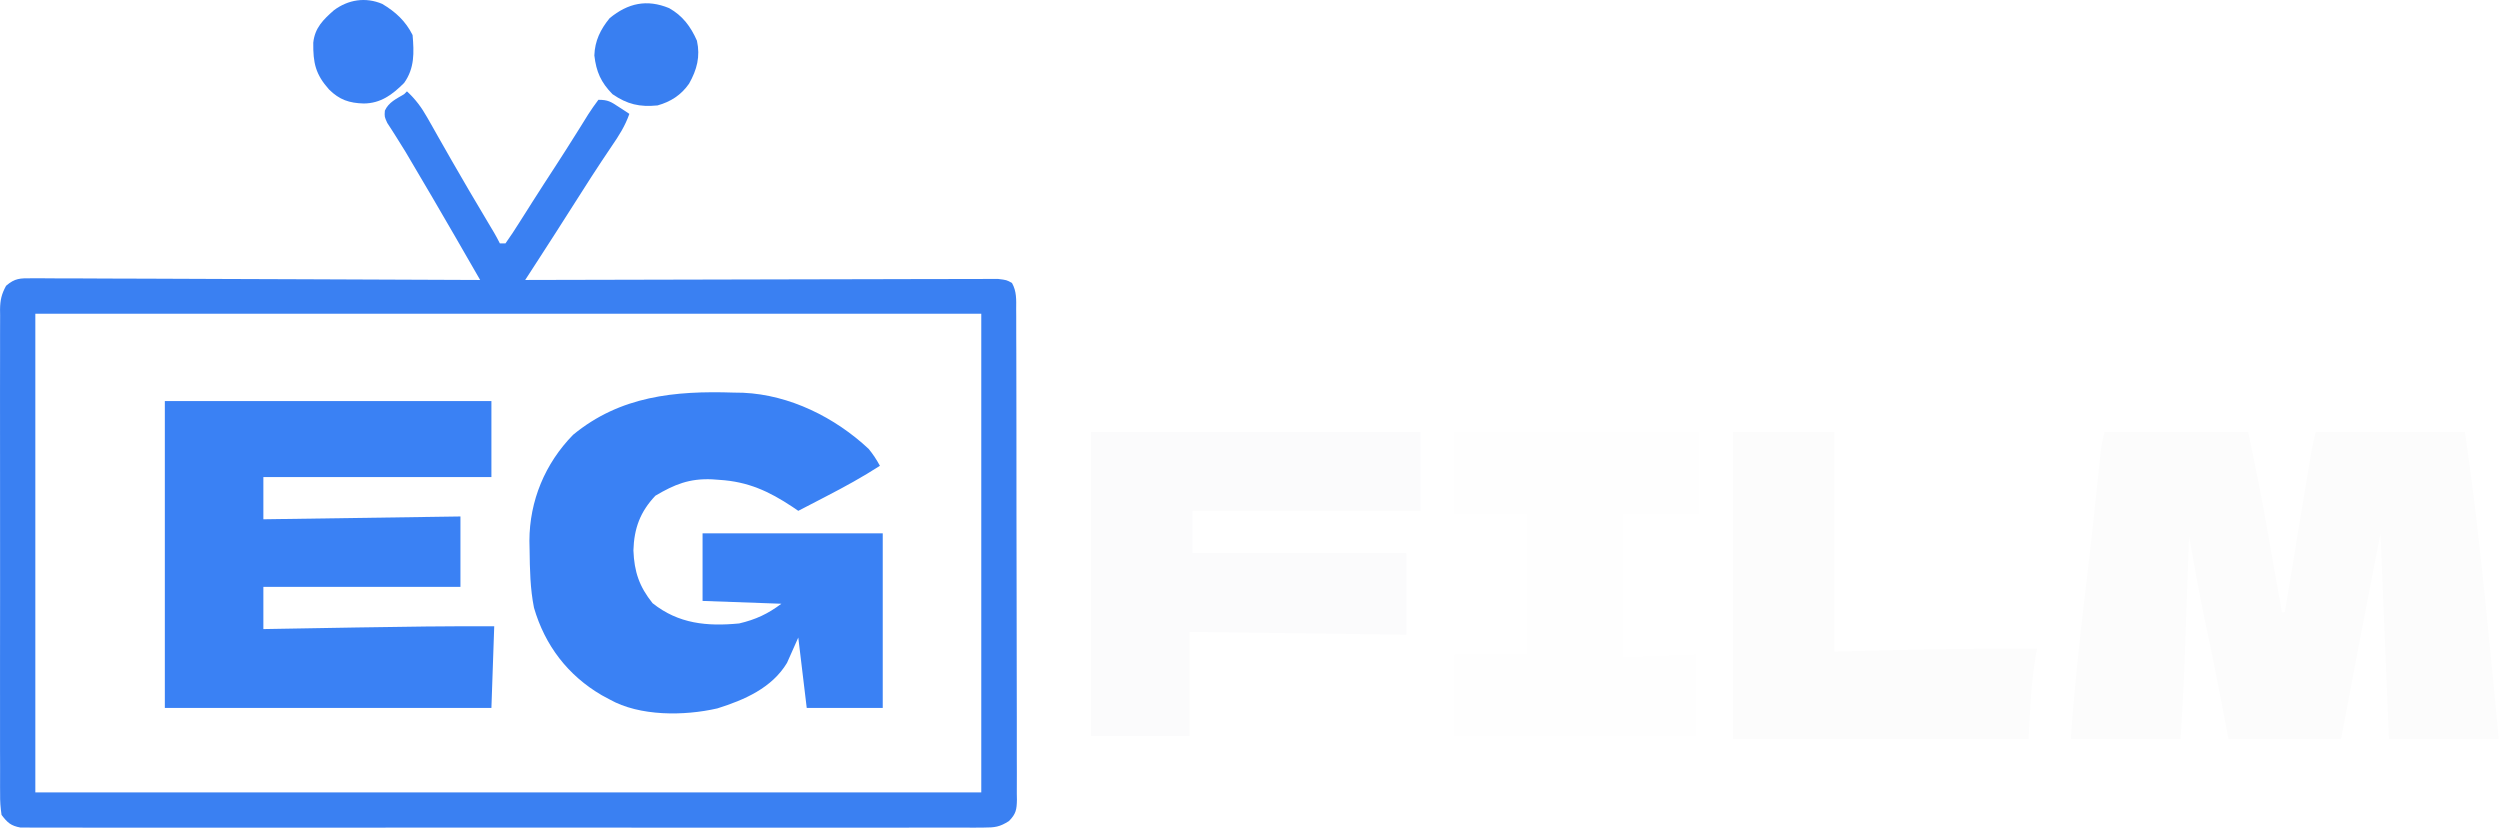
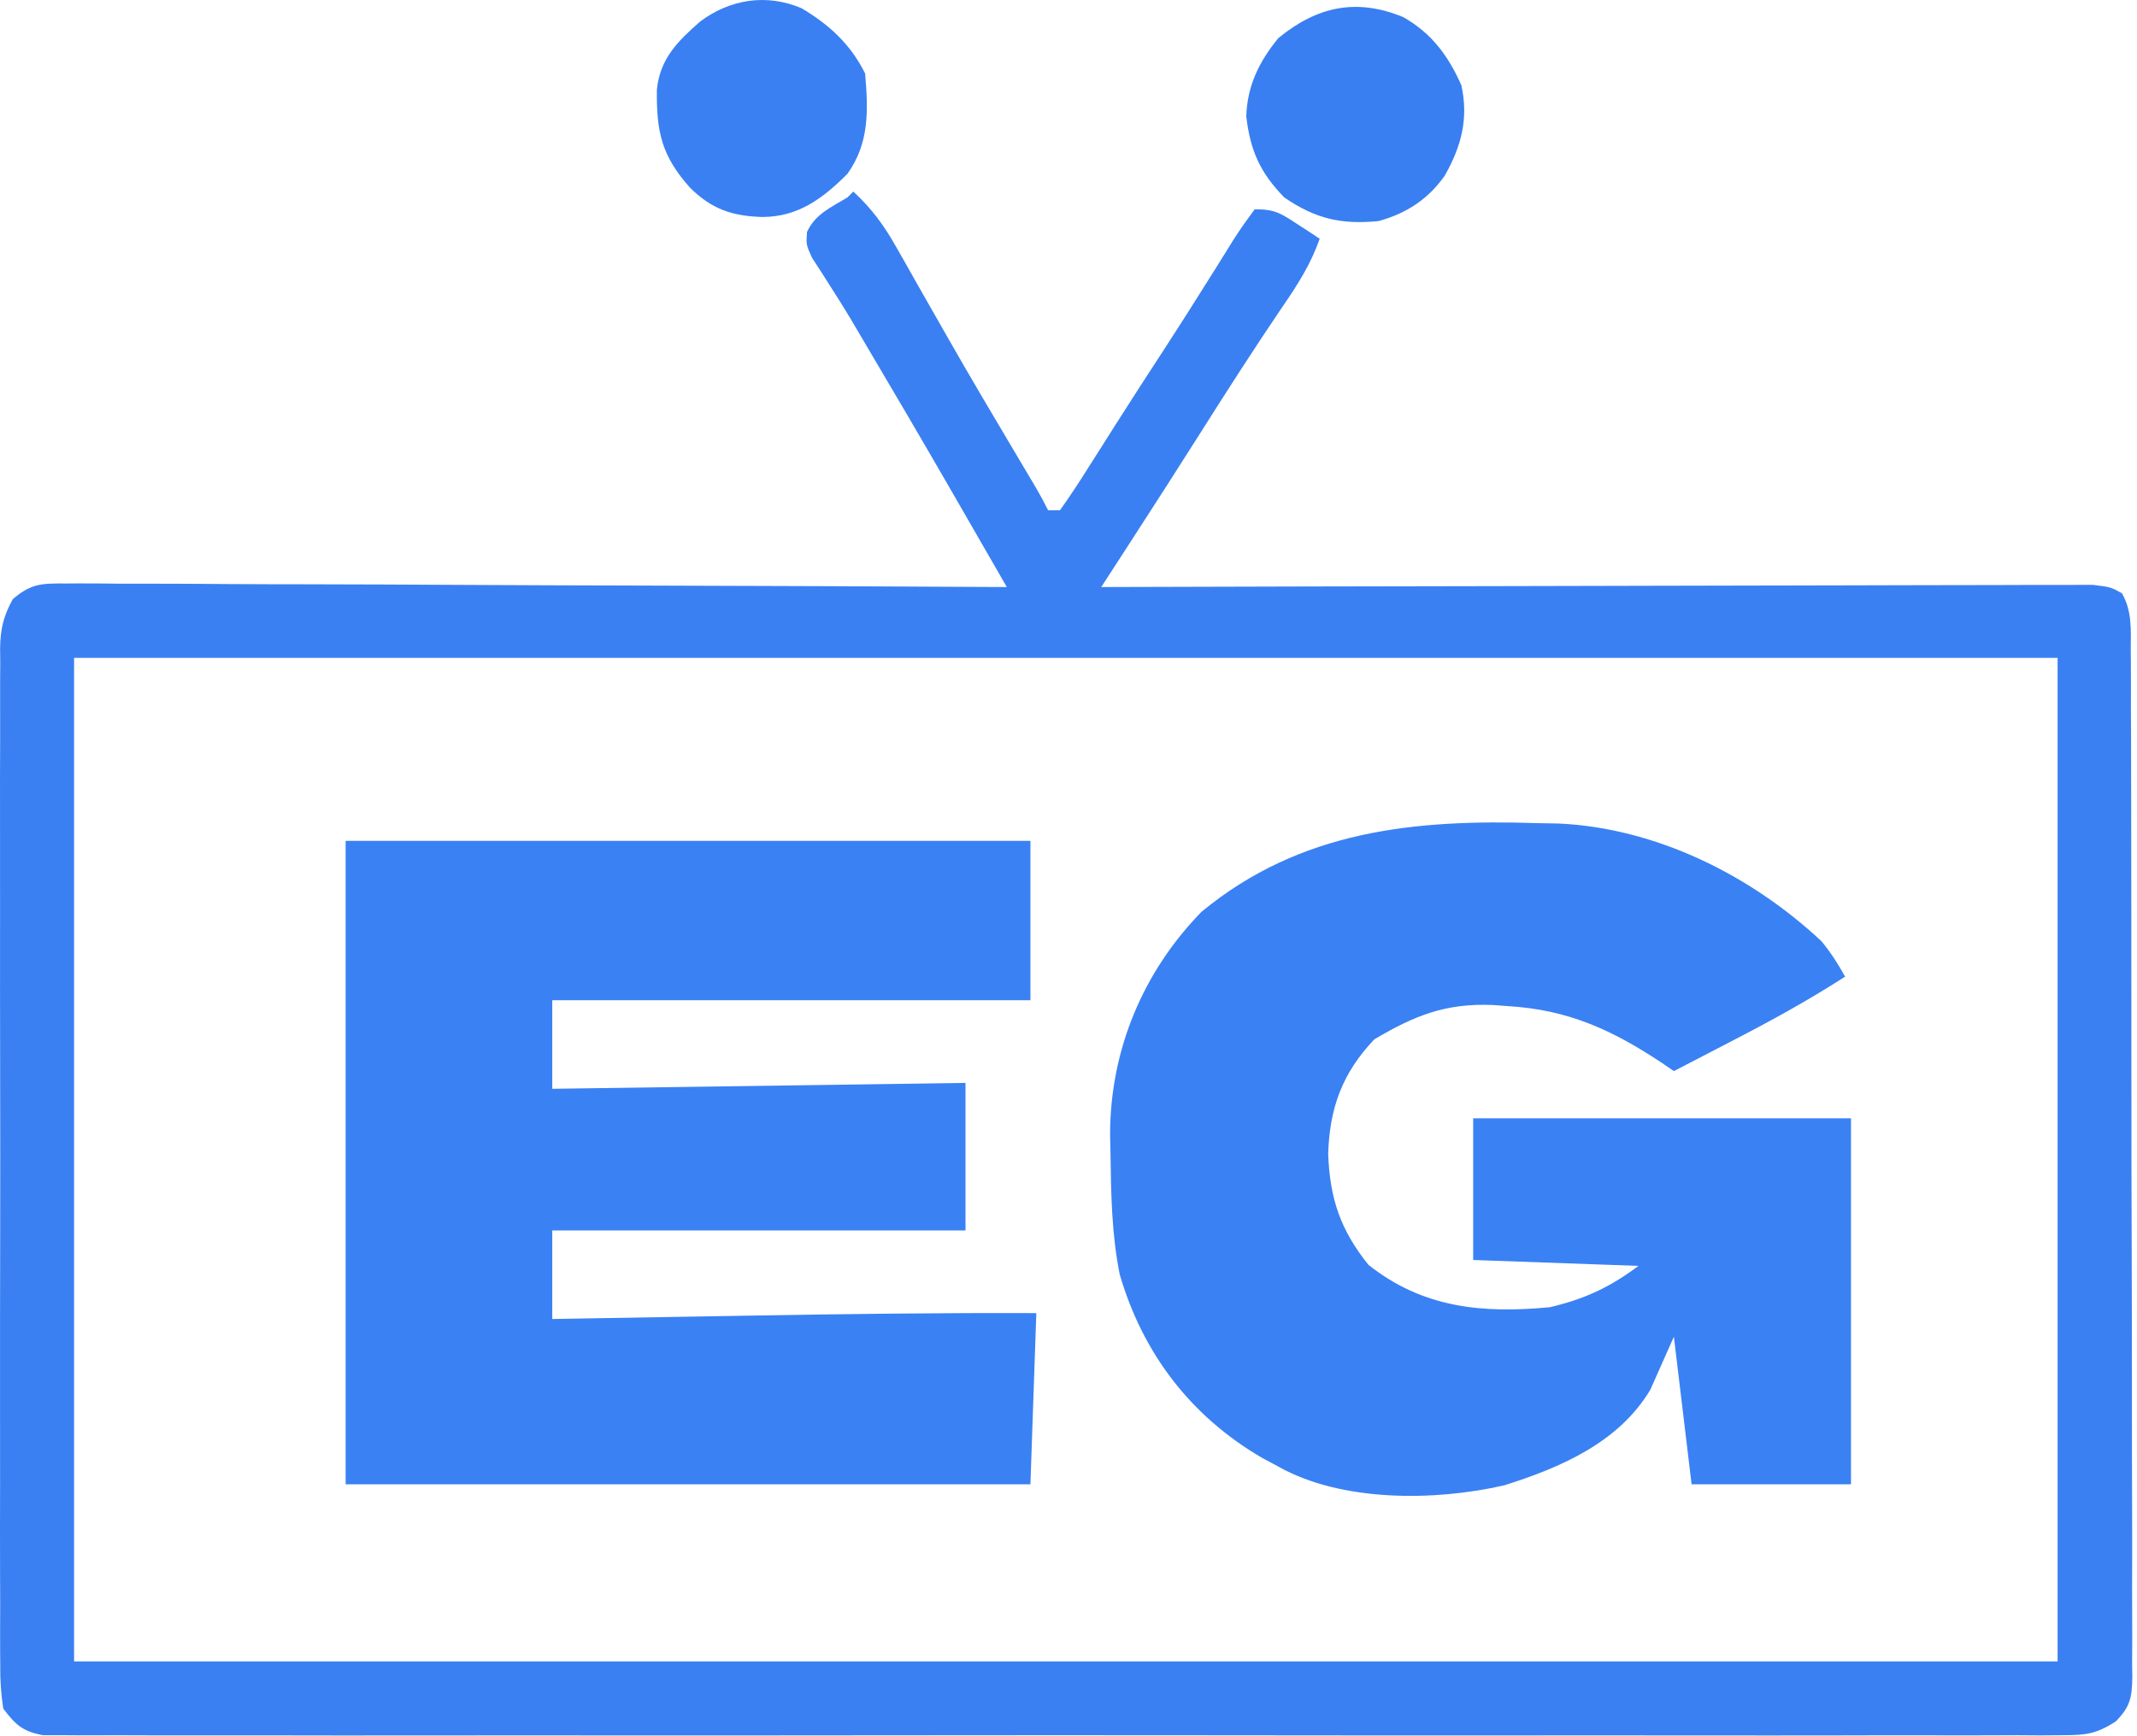
- <svg xmlns="http://www.w3.org/2000/svg" width="888" height="294" viewBox="0 0 888 294" fill="none">
+ <svg xmlns="http://www.w3.org/2000/svg" width="362" height="294" viewBox="0 0 362 294" fill="none">
  <path d="M144.55 32.449C147.626 35.301 149.705 38.108 151.765 41.753C152.363 42.802 152.961 43.851 153.577 44.931C154.208 46.051 154.838 47.17 155.488 48.324C156.82 50.666 158.156 53.007 159.492 55.347C159.997 56.234 159.997 56.234 160.512 57.139C164.459 64.065 168.529 70.916 172.601 77.769C173.108 78.622 173.614 79.475 174.136 80.355C174.58 81.101 175.024 81.846 175.482 82.615C176.213 83.869 176.901 85.15 177.55 86.449C178.21 86.449 178.87 86.449 179.55 86.449C181.287 84.002 182.901 81.553 184.488 79.011C185.486 77.439 186.485 75.868 187.484 74.296C187.994 73.488 188.505 72.68 189.03 71.848C191.787 67.497 194.598 63.182 197.406 58.865C199.831 55.13 202.225 51.379 204.582 47.601C205.079 46.812 205.576 46.023 206.088 45.21C207.045 43.688 207.995 42.161 208.935 40.628C210.061 38.849 211.297 37.14 212.55 35.449C215.964 35.449 216.945 36.117 219.738 37.949C220.453 38.413 221.169 38.877 221.906 39.355C222.72 39.896 222.72 39.896 223.55 40.449C222.062 44.701 219.84 48.205 217.3 51.886C212.385 59.131 207.668 66.492 202.989 73.892C199.297 79.723 195.566 85.528 191.814 91.32C191.306 92.104 190.799 92.888 190.276 93.696C189.034 95.614 187.792 97.531 186.55 99.449C187.429 99.446 188.307 99.443 189.213 99.44C210.569 99.374 231.925 99.324 253.282 99.293C263.61 99.278 273.937 99.257 284.265 99.222C293.265 99.192 302.264 99.173 311.264 99.166C316.031 99.162 320.798 99.153 325.565 99.131C330.049 99.111 334.532 99.105 339.016 99.109C340.665 99.109 342.313 99.103 343.962 99.091C346.207 99.076 348.452 99.08 350.698 99.088C351.956 99.085 353.214 99.082 354.511 99.079C357.55 99.449 357.55 99.449 359.454 100.507C361.151 103.512 360.97 106.522 360.945 109.882C360.951 110.645 360.957 111.408 360.963 112.195C360.98 114.761 360.975 117.326 360.97 119.892C360.978 121.728 360.986 123.564 360.996 125.401C361.018 130.394 361.021 135.388 361.019 140.382C361.019 144.547 361.028 148.712 361.036 152.877C361.055 162.702 361.058 172.526 361.051 182.35C361.045 192.494 361.068 202.637 361.105 212.781C361.135 221.482 361.147 230.184 361.143 238.885C361.141 244.085 361.146 249.286 361.171 254.486C361.193 259.375 361.191 264.264 361.171 269.154C361.167 270.95 361.173 272.747 361.187 274.543C361.205 276.992 361.192 279.439 361.172 281.889C361.184 282.602 361.197 283.316 361.21 284.052C361.147 287.55 360.889 289.107 358.392 291.63C355.085 293.746 353.358 293.95 349.465 293.952C347.619 293.968 347.619 293.968 345.737 293.984C344.375 293.975 343.013 293.966 341.651 293.957C340.201 293.961 338.752 293.968 337.303 293.975C333.32 293.992 329.337 293.984 325.354 293.972C321.059 293.962 316.764 293.976 312.469 293.987C304.054 294.005 295.64 294.001 287.226 293.99C280.389 293.981 273.553 293.98 266.716 293.984C265.744 293.984 264.771 293.985 263.769 293.986C261.794 293.987 259.819 293.988 257.844 293.99C239.316 294.001 220.788 293.988 202.26 293.966C186.354 293.949 170.447 293.952 154.541 293.97C136.079 293.992 117.616 294 99.154 293.988C97.186 293.986 95.219 293.985 93.251 293.984C92.283 293.983 91.315 293.983 90.317 293.982C83.486 293.979 76.655 293.984 69.824 293.994C61.503 294.005 53.182 294.002 44.861 293.981C40.614 293.97 36.366 293.966 32.119 293.979C28.233 293.991 24.348 293.985 20.463 293.963C19.055 293.959 17.646 293.961 16.238 293.971C14.329 293.983 12.419 293.968 10.51 293.952C9.448 293.951 8.386 293.951 7.292 293.95C3.839 293.319 2.656 292.214 0.55 289.449C0.157 286.818 0.009 284.606 0.042 281.978C0.036 281.223 0.03 280.467 0.024 279.689C0.008 277.156 0.02 274.624 0.033 272.091C0.027 270.276 0.02 268.461 0.012 266.646C-0.007 261.714 0 256.783 0.013 251.851C0.023 246.692 0.014 241.534 0.008 236.375C0 227.71 0.01 219.046 0.029 210.381C0.051 200.362 0.044 190.343 0.022 180.324C0.003 171.725 0.001 163.126 0.011 154.527C0.018 149.39 0.018 144.253 0.005 139.116C-0.006 134.286 0.002 129.456 0.025 124.625C0.03 122.852 0.029 121.079 0.02 119.305C0.009 116.885 0.023 114.466 0.042 112.046C0.034 111.344 0.025 110.641 0.015 109.917C0.069 106.57 0.543 104.462 2.158 101.511C5.346 98.763 7.152 98.832 11.333 98.847C12.015 98.843 12.696 98.839 13.398 98.834C15.68 98.826 17.961 98.854 20.243 98.881C21.879 98.882 23.515 98.882 25.151 98.879C29.593 98.877 34.034 98.907 38.476 98.942C43.118 98.973 47.76 98.976 52.402 98.982C61.192 98.997 69.982 99.038 78.772 99.088C88.779 99.144 98.786 99.172 108.793 99.197C129.379 99.249 149.965 99.337 170.55 99.449C168.544 95.965 166.537 92.482 164.53 88.999C163.52 87.248 162.512 85.497 161.503 83.746C156.213 74.569 150.85 65.437 145.453 56.324C144.982 55.524 144.511 54.725 144.026 53.902C142.982 52.166 141.908 50.449 140.813 48.745C140.253 47.864 139.693 46.982 139.117 46.074C138.602 45.282 138.087 44.491 137.557 43.675C136.55 41.449 136.55 41.449 136.703 39.296C138.092 36.269 140.774 35.126 143.55 33.449C143.88 33.119 144.21 32.789 144.55 32.449ZM12.55 111.449C12.55 167.549 12.55 223.649 12.55 281.449C123.43 281.449 234.31 281.449 348.55 281.449C348.55 225.349 348.55 169.249 348.55 111.449C237.67 111.449 126.79 111.449 12.55 111.449Z" fill="#3A80F2" />
-   <path d="M747.55 153.449C764.38 153.449 781.21 153.449 798.55 153.449C801.11 165.608 803.567 177.714 805.675 189.949C805.929 191.407 806.183 192.865 806.437 194.324C806.805 196.437 807.174 198.55 807.54 200.663C808.513 206.264 809.52 211.858 810.55 217.449C810.88 217.449 811.21 217.449 811.55 217.449C811.673 216.706 811.797 215.963 811.923 215.198C813.084 208.194 814.246 201.19 815.41 194.187C816.008 190.586 816.606 186.986 817.203 183.385C817.778 179.91 818.355 176.434 818.934 172.959C819.261 170.989 819.587 169.02 819.912 167.05C820.113 165.849 820.313 164.648 820.519 163.411C820.782 161.825 820.782 161.825 821.051 160.207C821.462 157.937 821.991 155.687 822.55 153.449C840.04 153.449 857.53 153.449 875.55 153.449C876.949 163.24 878.275 173.005 879.425 182.824C879.509 183.536 879.593 184.249 879.68 184.983C881.886 203.779 883.73 222.612 885.55 241.449C885.672 242.705 885.793 243.961 885.919 245.255C886.471 250.985 887.013 256.717 887.55 262.449C874.68 262.449 861.81 262.449 848.55 262.449C847.56 238.359 846.57 214.269 845.55 189.449C840.803 213.768 836.139 238.099 831.55 262.449C818.35 262.449 805.15 262.449 791.55 262.449C790.829 258.654 790.107 254.859 789.363 250.949C787.488 241.143 785.534 231.358 783.427 221.599C781.226 211.262 779.414 200.85 777.55 190.449C777.528 191.1 777.505 191.751 777.481 192.422C777.24 199.286 776.996 206.15 776.751 213.013C776.66 215.565 776.57 218.116 776.48 220.668C776.351 224.364 776.218 228.061 776.086 231.757C776.047 232.873 776.008 233.988 775.969 235.137C775.637 244.256 775.087 253.331 774.55 262.449C761.68 262.449 748.81 262.449 735.55 262.449C736.753 245.279 738.552 228.248 740.583 211.162C740.804 209.303 741.025 207.444 741.246 205.585C741.355 204.663 741.465 203.741 741.577 202.792C742.915 191.462 744.113 180.118 745.294 168.772C745.447 167.322 745.6 165.871 745.754 164.421C745.884 163.166 746.015 161.91 746.149 160.617C746.55 157.449 746.55 157.449 747.55 153.449Z" fill="#FCFCFC" />
  <path d="M58.55 142.449C96.83 142.449 135.11 142.449 174.55 142.449C174.55 151.359 174.55 160.269 174.55 169.449C147.82 169.449 121.09 169.449 93.55 169.449C93.55 174.399 93.55 179.349 93.55 184.449C128.2 183.954 128.2 183.954 163.55 183.449C163.55 191.699 163.55 199.949 163.55 208.449C140.45 208.449 117.35 208.449 93.55 208.449C93.55 213.399 93.55 218.349 93.55 223.449C96.157 223.403 96.157 223.403 98.817 223.357C104.652 223.256 110.487 223.156 116.323 223.057C119.85 222.998 123.377 222.938 126.904 222.876C143.121 222.592 159.33 222.389 175.55 222.449C175.22 232.019 174.89 241.589 174.55 251.449C136.27 251.449 97.99 251.449 58.55 251.449C58.55 215.479 58.55 179.509 58.55 142.449Z" fill="#3A81F4" />
  <path d="M260.55 139.449C261.677 139.468 262.804 139.487 263.964 139.507C280.502 140.243 296.588 148.263 308.55 159.449C310.155 161.406 311.327 163.224 312.55 165.449C306.388 169.424 300.063 172.897 293.55 176.261C292.585 176.763 291.619 177.265 290.625 177.783C288.268 179.008 285.91 180.23 283.55 181.449C282.861 180.978 282.171 180.508 281.461 180.023C273.083 174.472 265.674 171.071 255.55 170.449C254.683 170.384 253.815 170.32 252.922 170.253C244.856 169.917 239.633 172.036 232.8 176.074C227.386 181.789 225.226 187.66 224.988 195.511C225.286 203.117 227.07 208.348 231.8 214.261C241.016 221.592 251.123 222.543 262.55 221.449C268.433 220.065 272.714 218.076 277.55 214.449C263.69 213.954 263.69 213.954 249.55 213.449C249.55 205.529 249.55 197.609 249.55 189.449C270.67 189.449 291.79 189.449 313.55 189.449C313.55 209.909 313.55 230.369 313.55 251.449C304.64 251.449 295.73 251.449 286.55 251.449C285.56 243.199 284.57 234.949 283.55 226.449C282.23 229.419 280.91 232.389 279.55 235.449C274.205 244.358 264.395 248.614 254.816 251.621C243.027 254.332 227.219 254.468 216.55 248.449C215.624 247.951 214.697 247.453 213.742 246.941C201.723 239.929 193.569 229.269 189.675 215.886C188.313 209.1 188.202 202.293 188.113 195.386C188.091 194.298 188.068 193.21 188.045 192.089C188.086 177.899 193.586 164.639 203.55 154.449C220.296 140.643 239.719 138.758 260.55 139.449Z" fill="#3A81F4" />
-   <path d="M387.55 153.449C426.16 153.449 464.77 153.449 504.55 153.449C504.55 162.689 504.55 171.929 504.55 181.449C477.82 181.449 451.09 181.449 423.55 181.449C423.55 186.399 423.55 191.349 423.55 196.449C448.63 196.449 473.71 196.449 499.55 196.449C499.55 206.019 499.55 215.589 499.55 225.449C474.14 225.119 448.73 224.789 422.55 224.449C422.55 236.659 422.55 248.869 422.55 261.449C411 261.449 399.45 261.449 387.55 261.449C387.55 225.809 387.55 190.169 387.55 153.449Z" fill="#FBFBFC" />
-   <path d="M516.55 153.449C545.26 153.449 573.97 153.449 603.55 153.449C603.55 163.019 603.55 172.589 603.55 182.449C594.64 182.449 585.73 182.449 576.55 182.449C576.55 199.279 576.55 216.109 576.55 233.449C585.13 233.119 593.71 232.789 602.55 232.449C602.55 242.019 602.55 251.589 602.55 261.449C574.17 261.449 545.79 261.449 516.55 261.449C516.55 251.879 516.55 242.309 516.55 232.449C525.13 232.449 533.71 232.449 542.55 232.449C542.55 215.949 542.55 199.449 542.55 182.449C533.97 182.449 525.39 182.449 516.55 182.449C516.55 172.879 516.55 163.309 516.55 153.449Z" fill="#FEFEFE" />
-   <path d="M615.55 153.449C627.43 153.449 639.31 153.449 651.55 153.449C651.55 179.189 651.55 204.929 651.55 231.449C658.233 231.284 664.915 231.119 671.8 230.949C689.055 230.54 706.29 230.302 723.55 230.449C723.418 231.167 723.285 231.885 723.148 232.624C721.424 242.729 721.101 251.98 720.55 262.449C685.9 262.449 651.25 262.449 615.55 262.449C615.55 226.479 615.55 190.509 615.55 153.449Z" fill="#FCFCFC" />
  <path d="M237.675 2.886C242.474 5.579 245.351 9.457 247.55 14.449C248.793 20.089 247.555 24.763 244.754 29.726C241.938 33.758 238.237 36.141 233.55 37.449C227.201 38.073 222.846 37.073 217.55 33.449C213.444 29.234 211.791 25.509 211.113 19.699C211.29 14.498 213.285 10.443 216.55 6.449C223.095 1.099 229.735 -0.369 237.675 2.886Z" fill="#397FF1" />
  <path d="M135.777 1.39C140.498 4.21 144.056 7.461 146.55 12.449C147.078 18.66 147.294 24.207 143.55 29.449C139.374 33.637 135.209 36.729 129.175 36.761C124.08 36.611 120.586 35.47 116.886 31.796C112.074 26.403 111.188 22.371 111.273 15.171C111.81 9.904 114.82 6.975 118.613 3.636C123.693 -0.147 129.84 -1.12 135.777 1.39Z" fill="#3A80F3" />
</svg>
